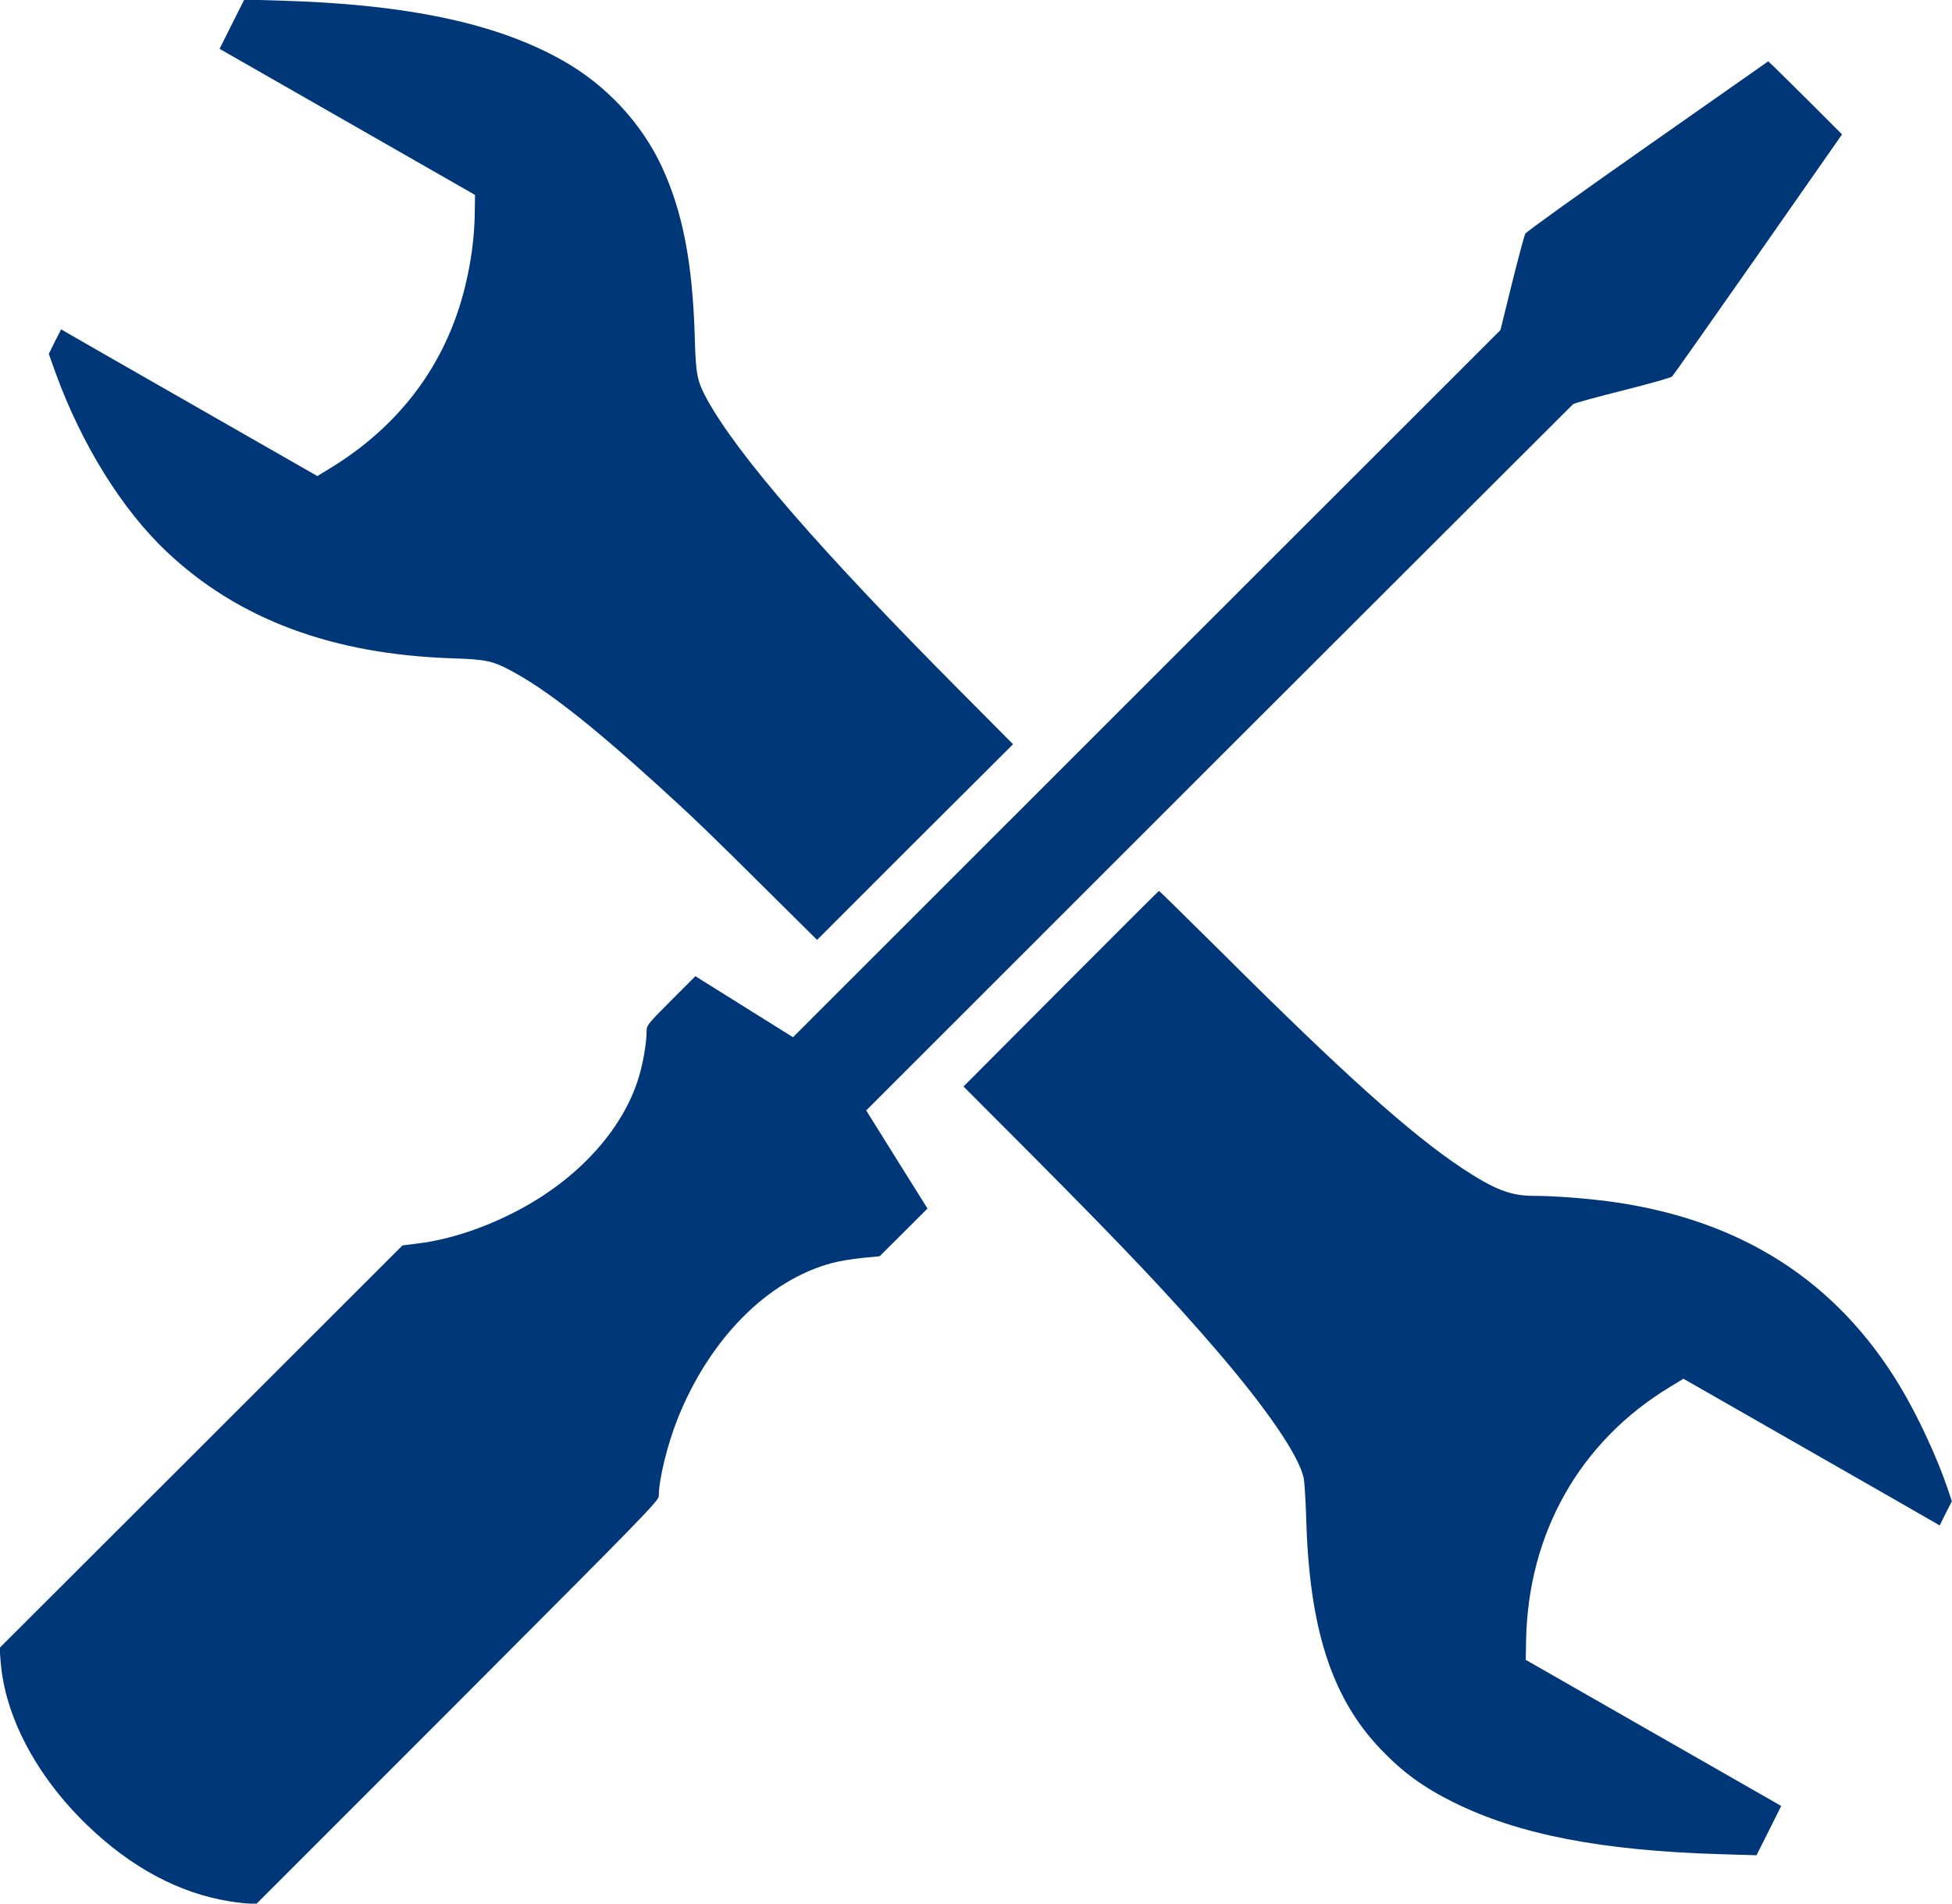
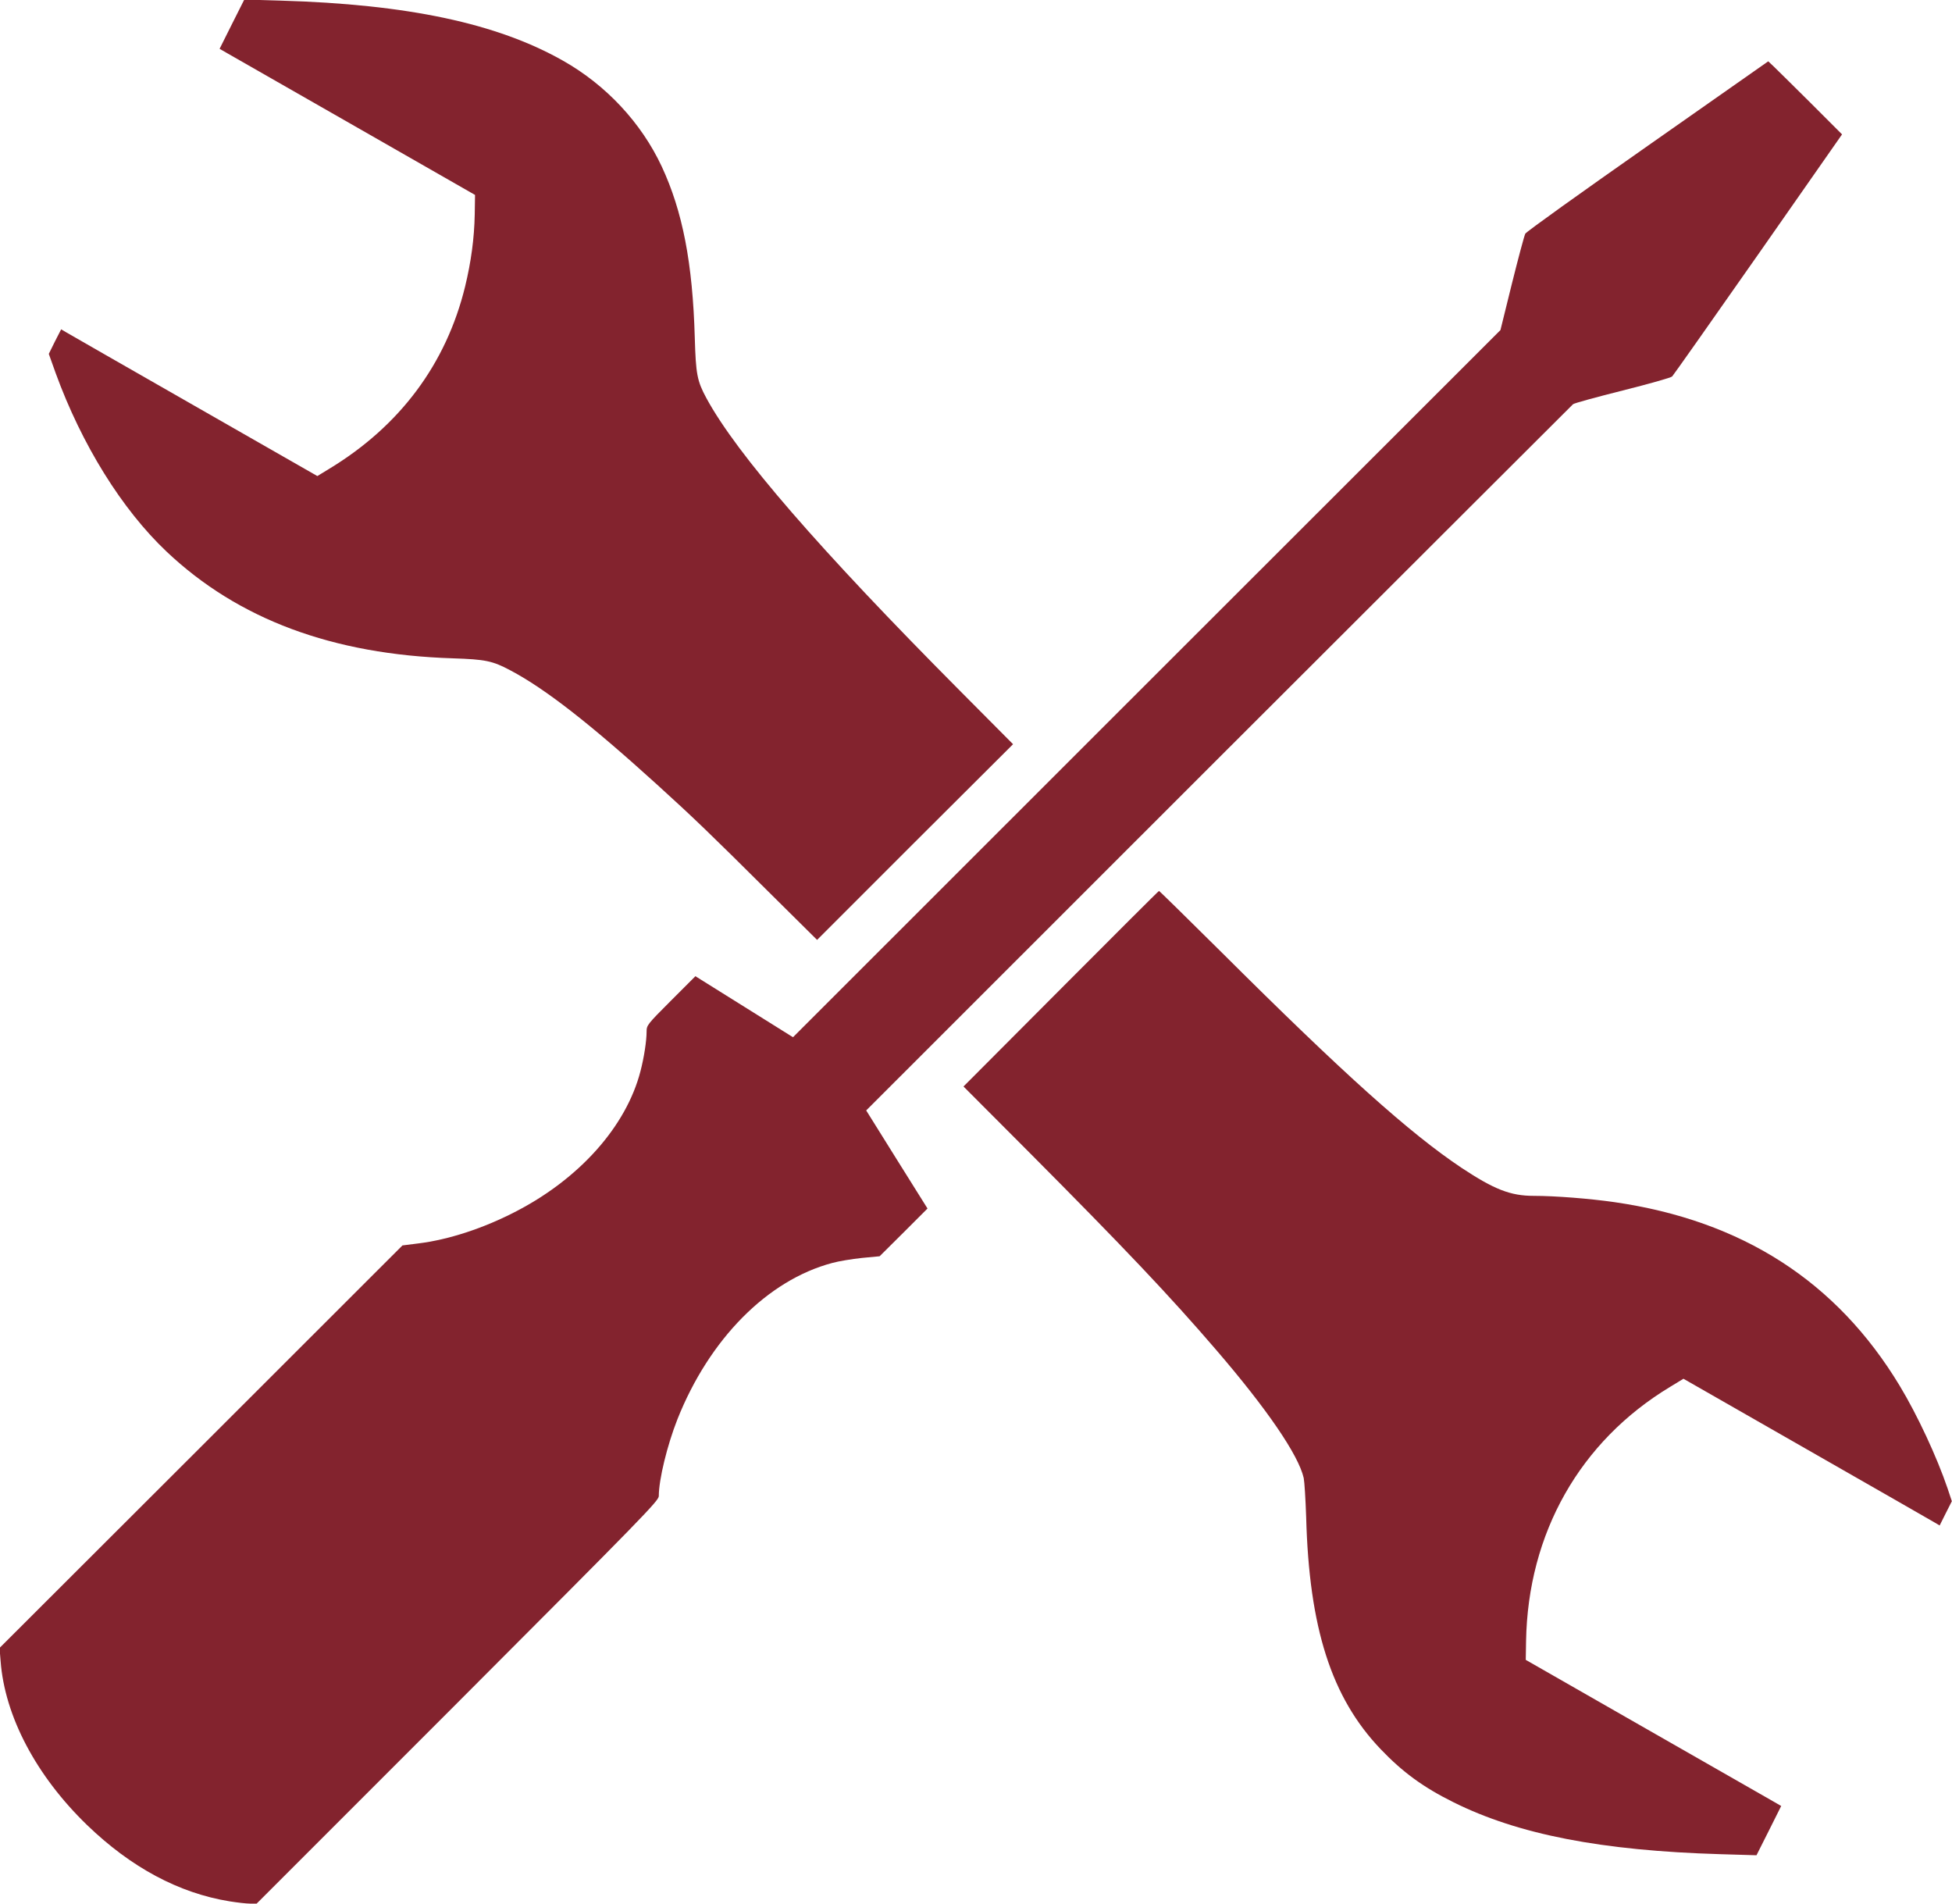
<svg xmlns="http://www.w3.org/2000/svg" version="1.0" width="1280pt" height="1248pt" viewBox="0 0 1280 1248" preserveAspectRatio="xMidYMid meet">
-   <g transform="translate(0,1248) scale(0.1,-0.1)" fill="#003778" stroke="none">
+   <g transform="translate(0,1248) scale(0.1,-0.1)" fill="#83232E" stroke="none">
    <path d="M1521 12322 l-81 -162 52 -30 c29 -16 406 -232 838 -479 l785 -449 -2 -128 c-3 -157 -24 -311 -63 -472 -124 -508 -428 -915 -892 -1196 l-77 -47 -808 462 c-444 254 -822 470 -840 481 l-32 19 -41 -80 -40 -81 45 -126 c171 -469 434 -893 728 -1171 469 -443 1087 -674 1877 -699 212 -7 259 -16 377 -79 229 -121 522 -350 963 -750 236 -214 353 -327 721 -693 l327 -324 642 642 643 641 -345 347 c-925 930 -1467 1555 -1666 1922 -61 113 -69 157 -76 395 -14 492 -80 830 -217 1124 -134 286 -364 533 -647 693 -432 245 -1019 370 -1854 394 l-236 7 -81 -161z" />
    <path d="M10805 11524 c-434 -304 -796 -563 -803 -576 -7 -13 -46 -160 -88 -328 l-75 -304 -2320 -2318 -2319 -2318 -320 200 -320 200 -160 -160 c-156 -156 -160 -162 -160 -203 0 -61 -17 -171 -40 -259 -93 -362 -401 -708 -826 -925 -208 -107 -435 -181 -632 -205 l-103 -13 -1321 -1320 -1321 -1319 7 -86 c27 -362 234 -753 567 -1075 287 -277 601 -446 934 -500 50 -8 110 -15 134 -15 l44 0 1319 1319 c1220 1222 1318 1322 1318 1353 0 108 55 333 122 503 209 526 590 912 1015 1025 43 12 130 26 195 33 l116 11 157 156 157 157 -201 321 -201 322 2310 2309 c1271 1269 2317 2314 2325 2321 8 7 155 47 326 90 171 43 317 84 324 92 7 7 261 367 564 800 l550 787 -208 208 c-115 114 -224 222 -242 239 l-34 32 -790 -554z" />
    <path d="M6957 5998 l-639 -641 435 -436 c614 -617 916 -935 1222 -1291 332 -386 540 -689 574 -840 5 -25 12 -139 16 -255 19 -728 166 -1185 488 -1522 144 -151 281 -251 477 -348 425 -212 972 -318 1752 -341 l236 -7 81 161 81 162 -52 30 c-29 16 -406 232 -838 479 l-785 449 2 123 c12 707 353 1310 945 1667 l87 53 808 -462 c444 -254 822 -470 840 -481 l32 -19 40 80 40 79 -28 84 c-70 206 -198 481 -314 673 -413 684 -1033 1083 -1872 1204 -161 23 -386 41 -528 41 -152 0 -259 42 -472 183 -339 226 -775 617 -1575 1414 -223 221 -408 403 -410 402 -3 0 -292 -289 -643 -641z" />
  </g>
</svg>
